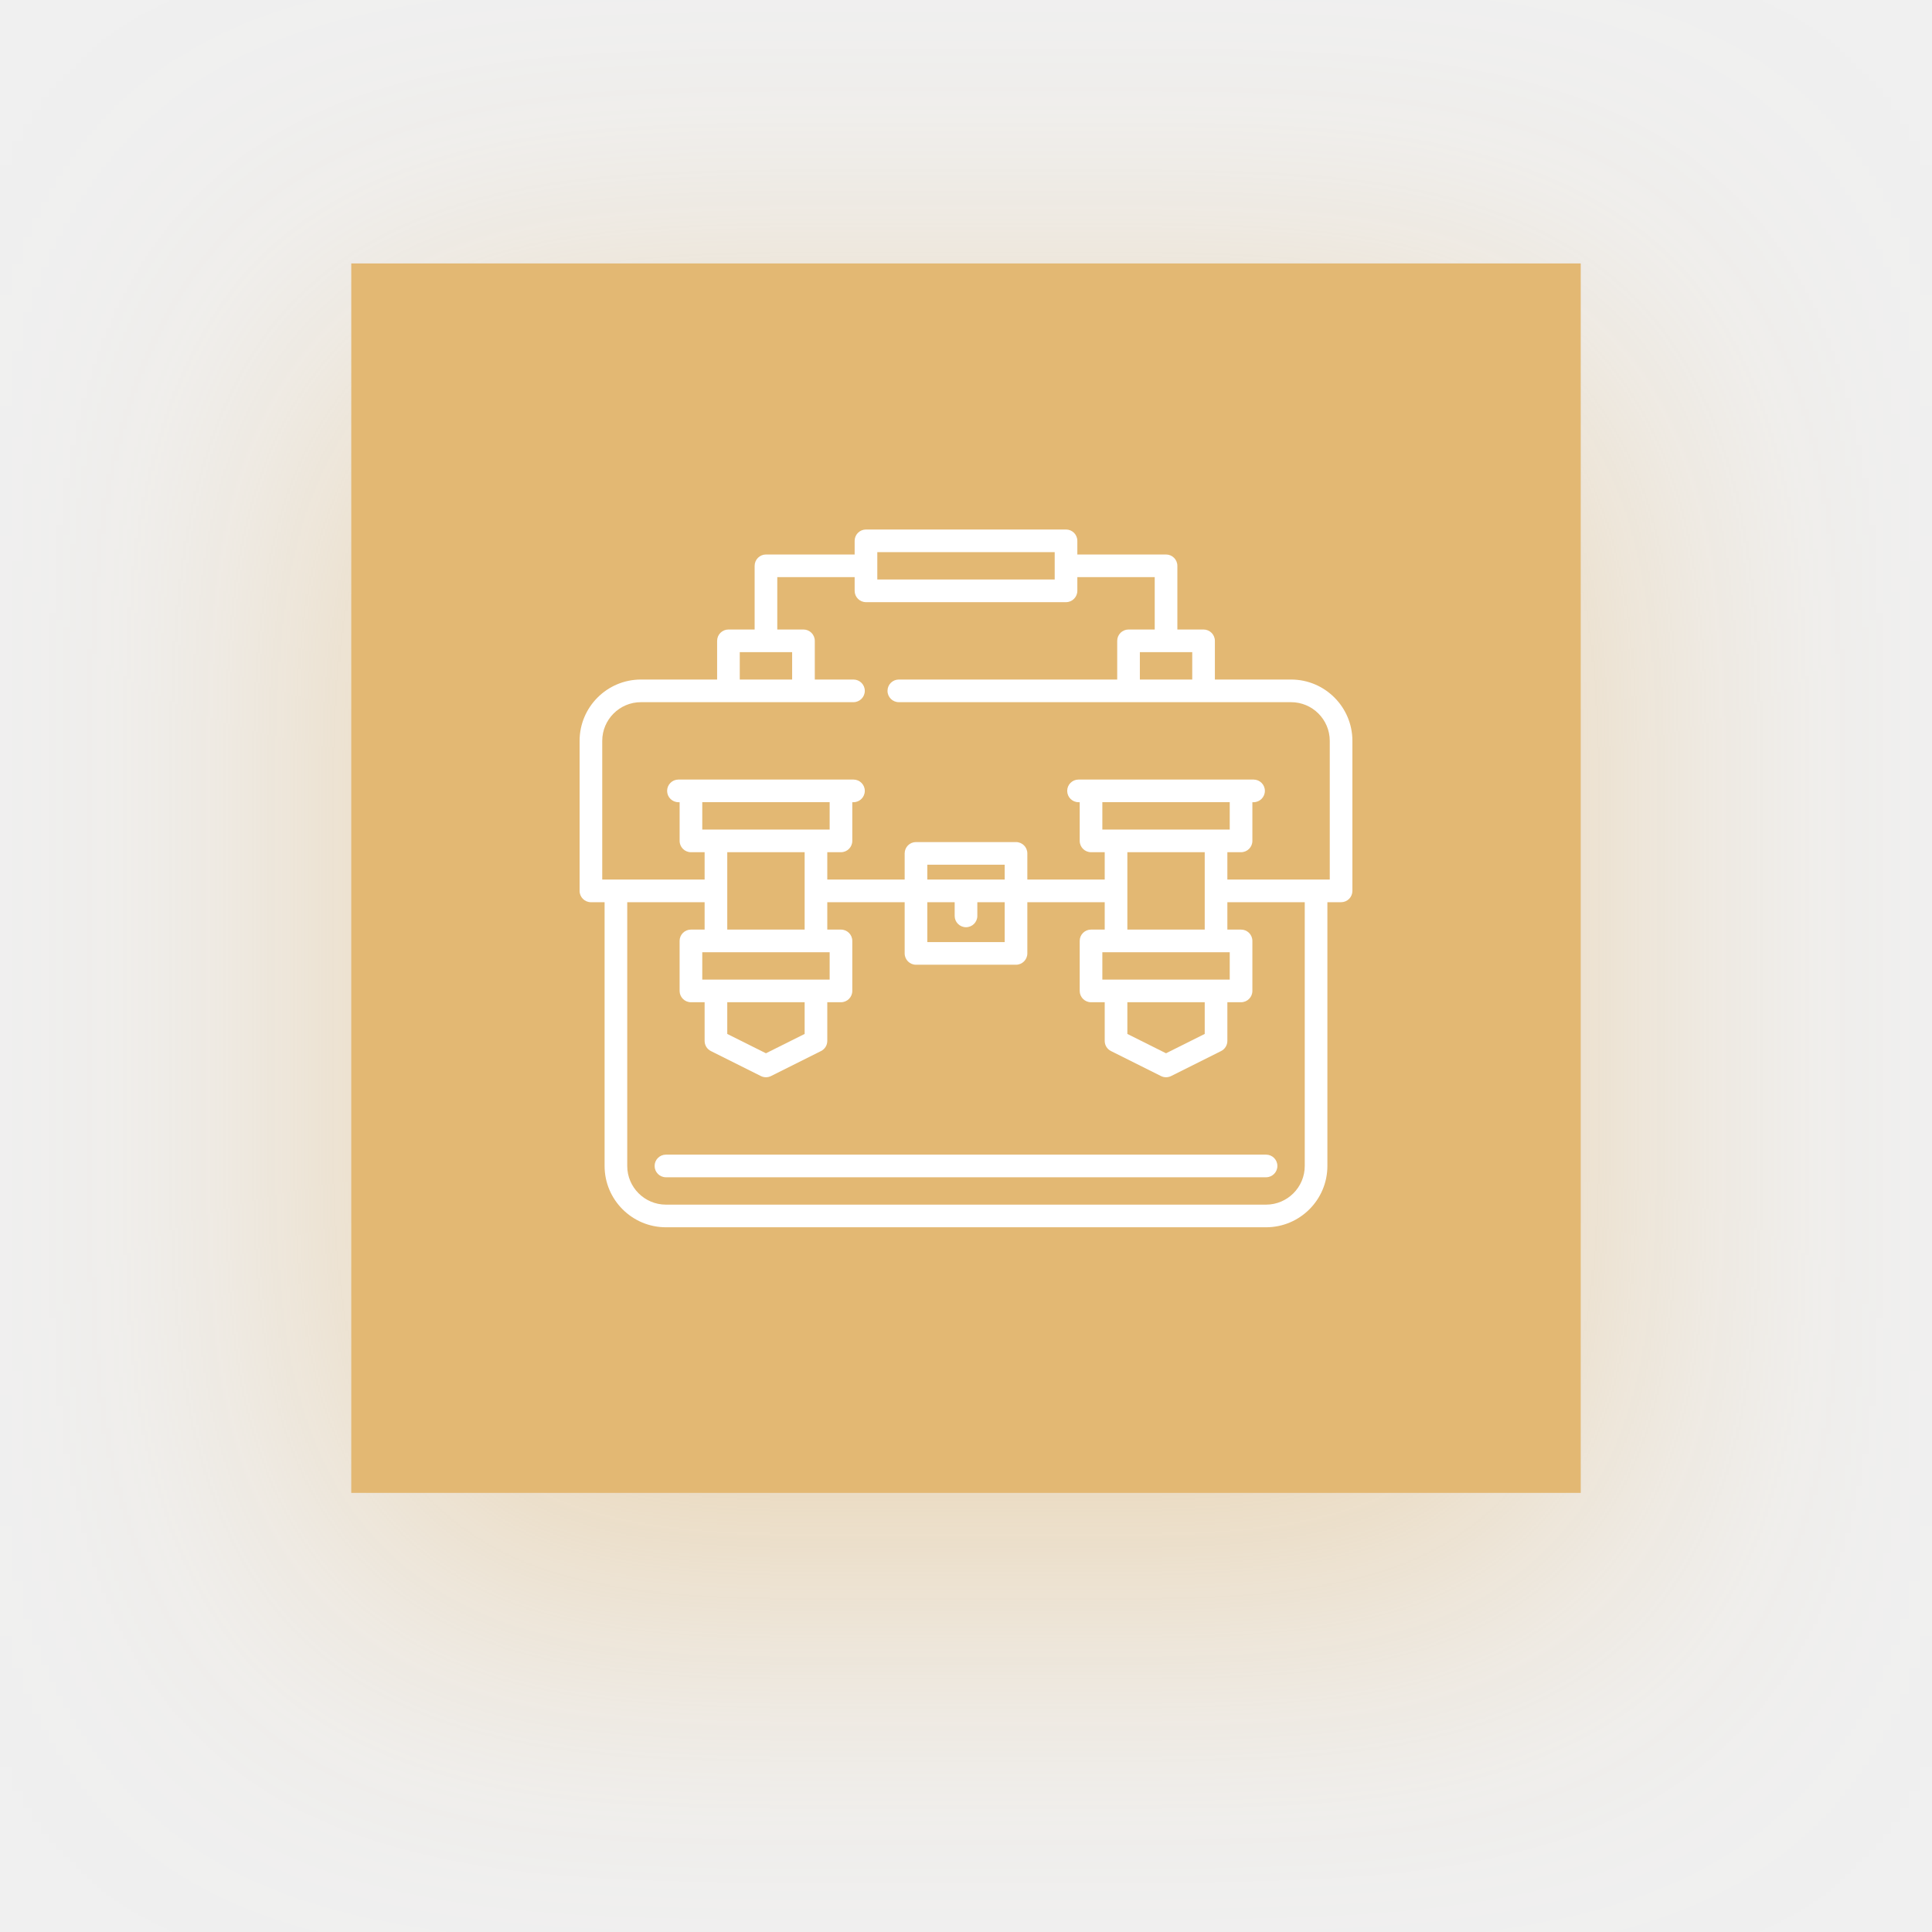
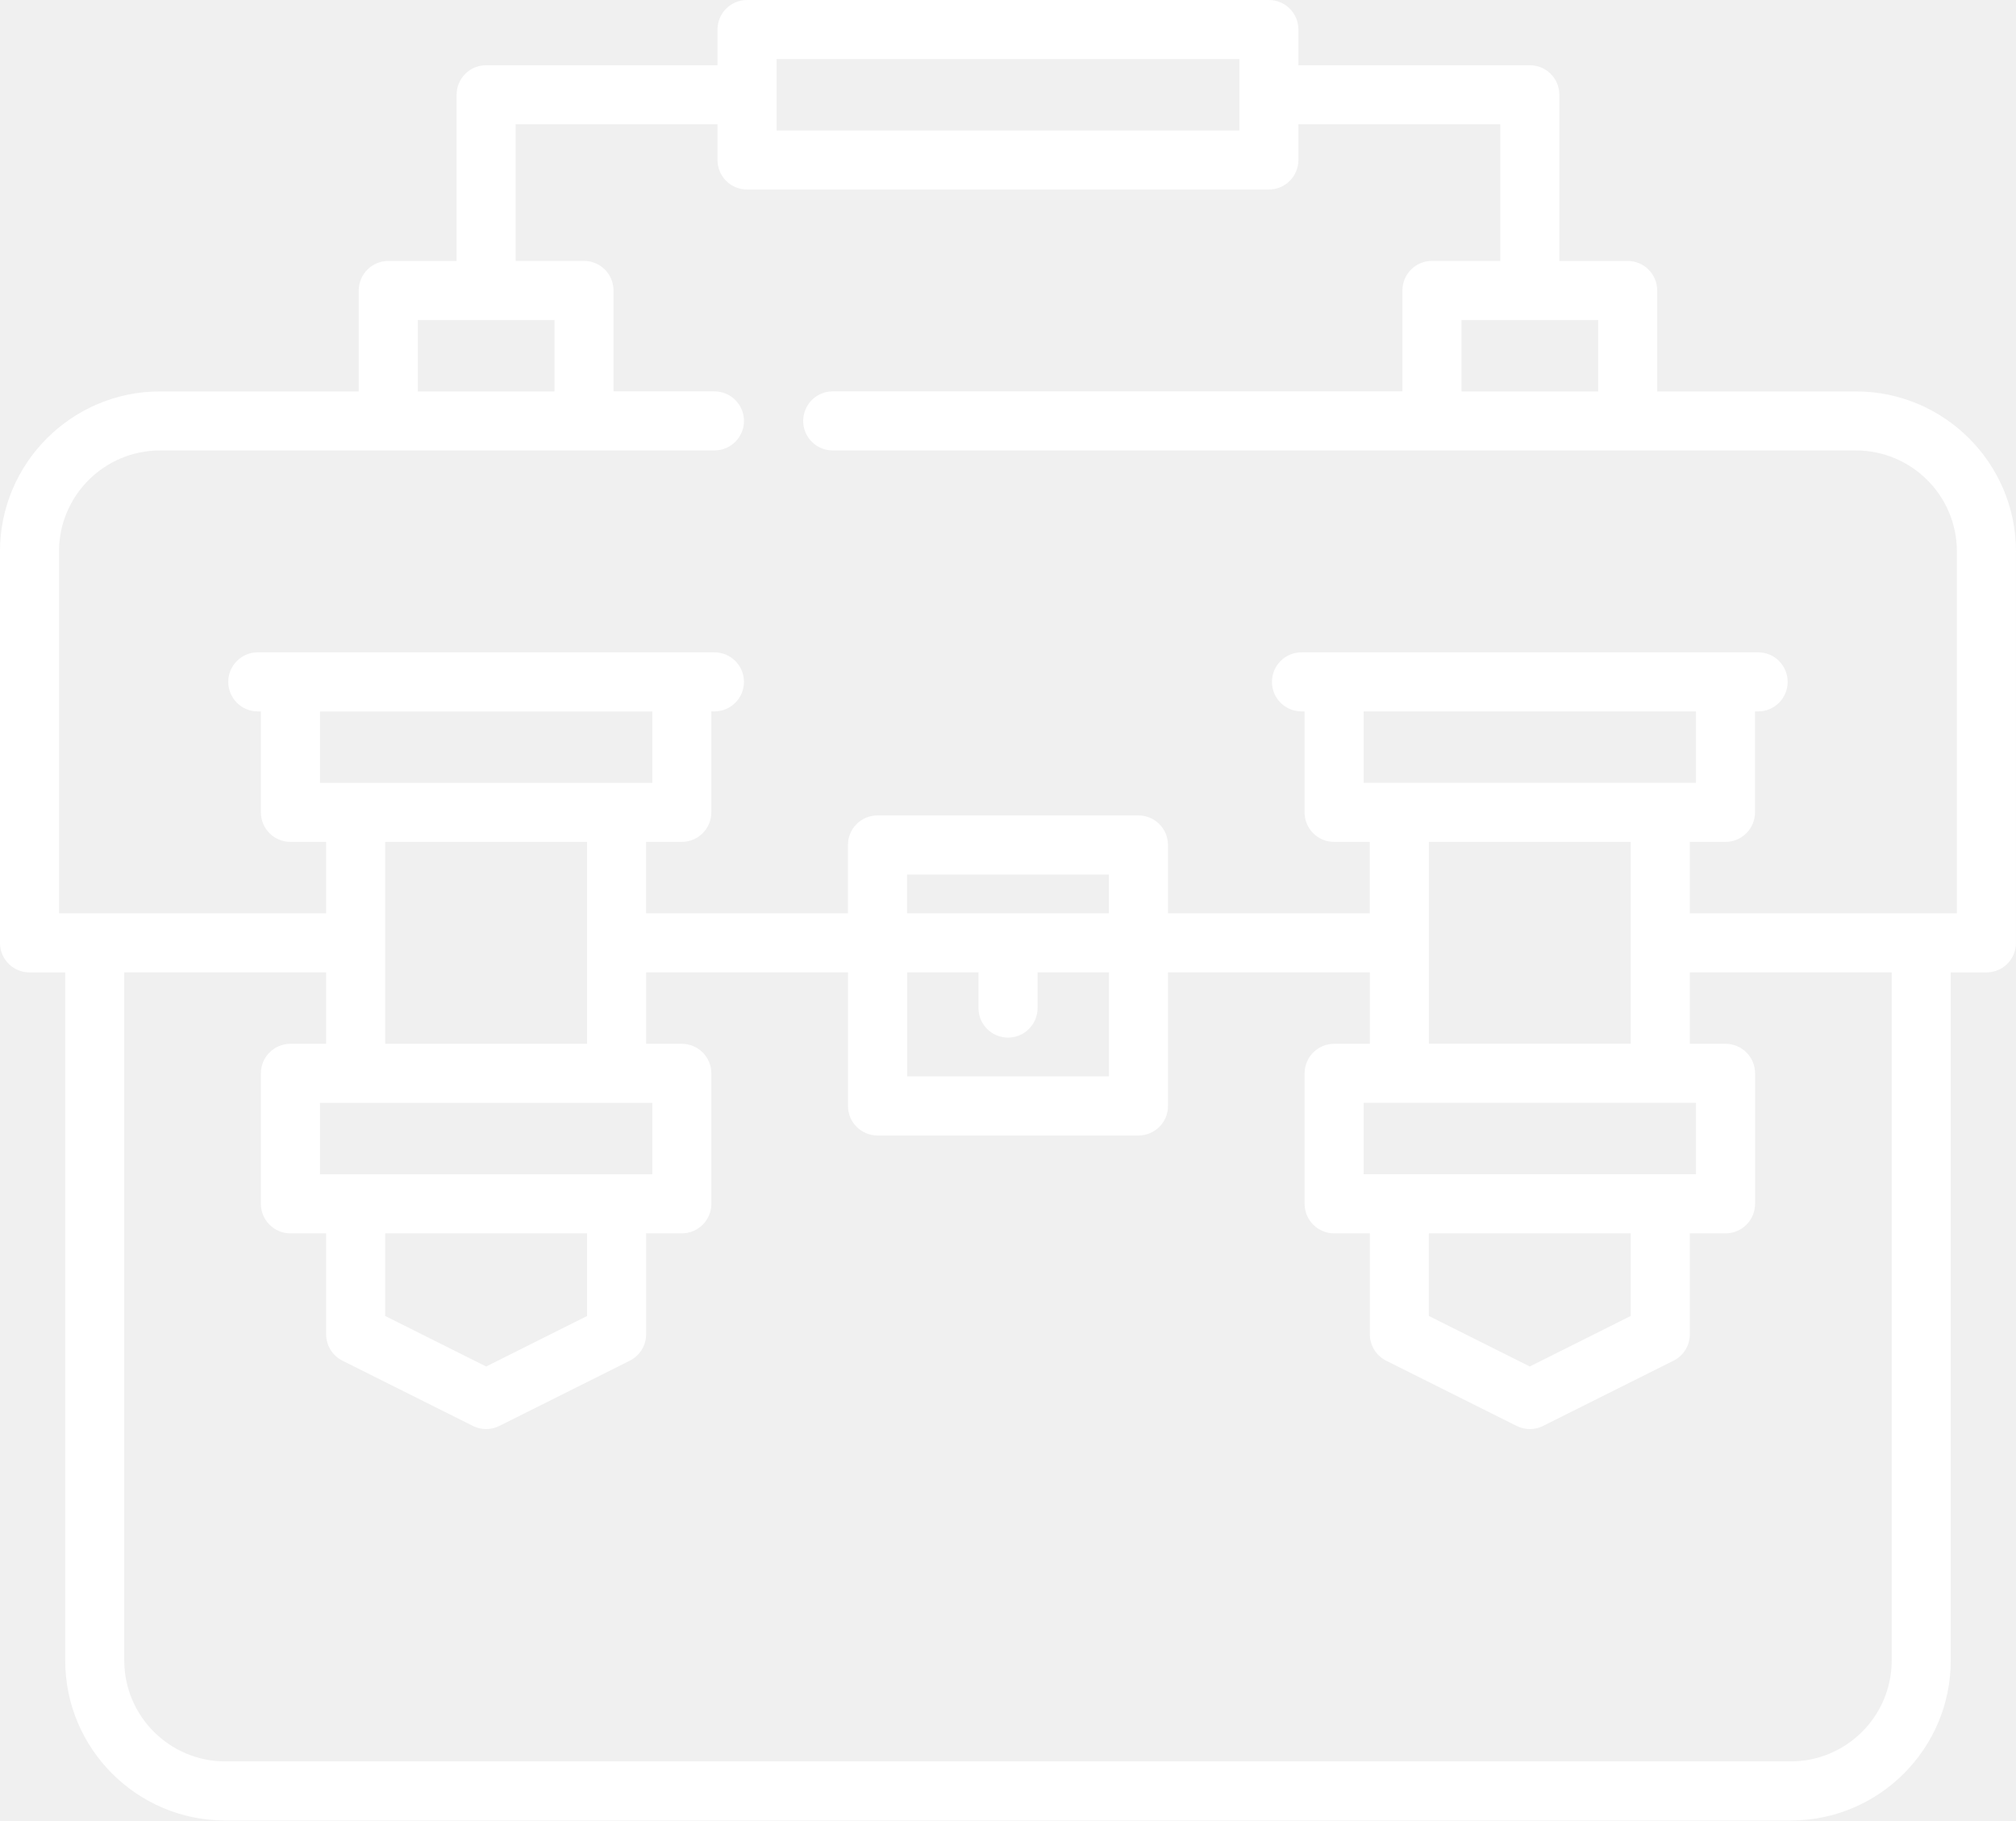
- <svg xmlns="http://www.w3.org/2000/svg" width="110" height="110" viewBox="0 0 110 110" fill="none">
-   <g filter="url(#filter0_d)">
-     <rect x="20" y="14.999" width="70" height="70" fill="#E3B873" />
+ <svg xmlns="http://www.w3.org/2000/svg" xml:space="preserve" width="11.642mm" height="10.512mm" version="1.1" style="shape-rendering:geometricPrecision; text-rendering:geometricPrecision; image-rendering:optimizeQuality; fill-rule:evenodd; clip-rule:evenodd" viewBox="0 0 604.69 546">
+   <defs>
+     <style type="text/css">
+    
+     .fil0 {fill:white}
+    
+   </style>
+   </defs>
+   <g id="Layer_x0020_1">
+     <path class="fil0" d="M604.69 165.39c0,-26.46 -21.53,-47.99 -47.99,-47.99l-59.63 0 0 -30.27c0,-4.89 -3.96,-8.86 -8.86,-8.86l-20.49 0 0 -49.84c0,-4.89 -3.96,-8.86 -8.86,-8.86l-69.41 0 0 -10.71c0,-4.89 -3.96,-8.86 -8.86,-8.86l-156.52 0c-4.89,0 -8.86,3.97 -8.86,8.86l0 10.71 -69.4 0c-4.9,0 -8.86,3.97 -8.86,8.86l0 49.84 -20.49 0c-4.89,0 -8.86,3.97 -8.86,8.86l0 30.27 -59.62 0c-26.46,0 -47.99,21.53 -47.99,47.99l0 117.4c0,4.89 3.97,8.86 8.86,8.86l10.71 0 0 206.37c0,26.46 21.53,47.99 47.99,47.99l469.58 0c26.46,0 47.99,-21.53 47.99,-47.99l0 -206.37 10.71 0c2.35,0 4.6,-0.93 6.26,-2.59 1.66,-1.66 2.59,-3.91 2.59,-6.26l0 -117.4zm-125.33 -69.41l0 21.42 -40.98 0 0 -21.42 40.98 0zm-246.43 -78.26l138.81 0 0 21.42 -138.81 0 0 -21.42zm-107.61 78.26l40.99 0 0 21.42 -40.99 0 0 -21.42zm442.09 402.03c0,16.69 -13.58,30.27 -30.28,30.27l-469.58 0c-16.69,0 -30.28,-13.58 -30.28,-30.27l0 -206.37 60.55 0 0 21.42 -10.71 0c-4.89,0 -8.86,3.97 -8.86,8.86l0 39.13c0,4.89 3.97,8.86 8.86,8.86l10.71 0 0 30.27c0,3.36 1.9,6.42 4.9,7.92l39.13 19.57c1.24,0.63 2.6,0.94 3.96,0.94 1.36,0 2.71,-0.31 3.96,-0.94l39.13 -19.57c3,-1.5 4.9,-4.57 4.9,-7.92l0 -30.27 10.71 0c4.89,0 8.86,-3.97 8.86,-8.86l0 -39.13c0,-4.89 -3.97,-8.86 -8.86,-8.86l-10.71 0 0 -21.42 60.55 0 0 40.06c0,4.89 3.97,8.86 8.86,8.86l78.27 0c4.89,0 8.86,-3.97 8.86,-8.86l0 -40.06 60.54 0 0 21.42 -10.71 0c-4.89,0 -8.86,3.97 -8.86,8.86l0 39.13c0,4.89 3.96,8.86 8.86,8.86l10.71 0 0 30.27c0,3.36 1.9,6.42 4.9,7.92l39.13 19.57c1.25,0.63 2.61,0.94 3.96,0.94 1.36,0 2.72,-0.31 3.97,-0.94l39.13 -19.57c3,-1.5 4.89,-4.57 4.89,-7.92l0 -30.27 10.71 0c4.89,0 8.86,-3.97 8.86,-8.86l0 -39.13c0,-4.89 -3.96,-8.86 -8.86,-8.86l-10.71 0 0 -21.42 60.55 0 0 206.37zm-451.87 -215.2c0,-0.01 0,-0.02 0,-0.03 0,-0.01 0,-0.02 0,-0.02l0 -30.25 60.55 0 0 60.54 -60.55 0 0 -30.25zm-19.56 -48.01l0 -21.42 99.68 0 0 21.42 -99.68 0zm99.68 95.97l0 21.42 -99.68 0 0 -21.42 99.68 0zm-19.57 39.13l0 24.8 -30.27 15.15 -30.28 -15.15 0 -24.8 60.55 0zm117.4 -78.27l0 10.71c0,4.89 3.96,8.86 8.86,8.86 4.89,0 8.86,-3.96 8.86,-8.86l0 -10.71 21.42 0 0 31.2 -60.54 0 0 -31.2 21.42 0zm-21.42 -17.71l0 -11.62 60.54 0 0 11.62 -60.54 0zm156.52 8.88c0,-0.01 0,-0.02 0,-0.03 0,-0.01 0,-0.02 0,-0.02l0 -30.25 60.55 0 0 60.54 -60.55 0 0 -30.25zm-19.57 -48.01l0 -21.42 99.68 0 0 21.42 -99.68 0zm99.68 95.97l0 21.42 -99.68 0 0 -21.42 99.68 0zm-19.57 39.13l0 24.8 -30.28 15.15 -30.27 -15.15 0 -24.8 60.55 0zm87.16 -95.98c-0.01,0 -0.02,0 -0.04,0 -0.01,0 -0.02,0 -0.03,0l-69.38 0 0 -21.41 10.71 0c4.89,0 8.86,-3.97 8.86,-8.86l0 -30.27 0.93 0c4.89,0 8.86,-3.97 8.86,-8.86 0,-4.9 -3.96,-8.86 -8.86,-8.86l-136.96 0c-4.89,0 -8.86,3.96 -8.86,8.86 0,4.89 3.96,8.86 8.86,8.86l0.92 0 0 30.27c0,4.89 3.96,8.86 8.86,8.86l10.71 0 0 21.41 -60.54 0 0 -20.49c0,-4.89 -3.97,-8.86 -8.86,-8.86l-78.27 0c-4.89,0 -8.86,3.96 -8.86,8.86l0 20.49 -60.55 0 0 -21.41 10.71 0c4.89,0 8.86,-3.97 8.86,-8.86l0 -30.27 0.93 0c4.89,0 8.86,-3.97 8.86,-8.86 0,-4.9 -3.97,-8.86 -8.86,-8.86l-136.97 0c-4.89,0 -8.86,3.96 -8.86,8.86 0,4.89 3.97,8.86 8.86,8.86l0.93 0 0 30.27c0,4.89 3.96,8.86 8.86,8.86l10.71 0 0 21.41 -80.12 0 0 -108.54c0,-16.69 13.58,-30.27 30.28,-30.27l166.31 0c4.89,0 8.86,-3.97 8.86,-8.86 0,-4.89 -3.97,-8.86 -8.86,-8.86l-30.27 0 0 -30.27c0,-4.89 -3.97,-8.86 -8.86,-8.86l-20.49 0 0 -40.98 60.54 0 0 10.71c0,4.9 3.97,8.86 8.86,8.86l156.52 0c4.89,0 8.86,-3.96 8.86,-8.86l0 -10.71 60.55 0 0 40.98 -20.49 0c-4.9,0 -8.86,3.97 -8.86,8.86l0 30.27 -170.88 0c-4.89,0 -8.86,3.97 -8.86,8.86 0,4.89 3.96,8.86 8.86,8.86l306.91 0c16.69,0 30.28,13.58 30.28,30.27l0 108.54 -10.67 0z" />
  </g>
-   <path d="M77 42.181C77 40.256 75.434 38.69 73.508 38.69H69.17V36.487C69.17 36.131 68.881 35.842 68.525 35.842H67.034V32.216C67.034 31.86 66.746 31.571 66.389 31.571H61.339V30.792C61.339 30.436 61.05 30.148 60.695 30.148H49.305C48.949 30.148 48.66 30.436 48.66 30.792V31.571H43.61C43.254 31.571 42.966 31.86 42.966 32.216V35.842H41.475C41.119 35.842 40.83 36.131 40.83 36.487V38.69H36.492C34.566 38.69 33 40.256 33 42.181V50.724C33 51.08 33.289 51.368 33.645 51.368H34.423V66.385C34.423 68.31 35.99 69.876 37.915 69.876H72.084C74.01 69.876 75.576 68.31 75.576 66.385V51.368H76.356C76.526 51.368 76.691 51.3 76.811 51.18C76.932 51.059 77 50.895 77 50.724V42.181ZM67.881 37.131V38.69H64.899V37.131H67.881ZM49.95 31.436H60.05V32.995H49.95V31.436ZM42.119 37.131H45.101V38.69H42.119V37.131ZM74.287 66.385C74.287 67.599 73.299 68.587 72.084 68.587H37.915C36.701 68.587 35.712 67.599 35.712 66.385V51.368H40.118V52.927H39.339C38.983 52.927 38.694 53.215 38.694 53.571V56.419C38.694 56.774 38.983 57.063 39.339 57.063H40.118V59.266C40.118 59.51 40.256 59.733 40.474 59.842L43.322 61.266C43.413 61.312 43.511 61.334 43.61 61.334C43.709 61.334 43.808 61.312 43.898 61.266L46.746 59.842C46.964 59.733 47.102 59.51 47.102 59.266V57.063H47.881C48.237 57.063 48.526 56.774 48.526 56.419V53.571C48.526 53.215 48.237 52.927 47.881 52.927H47.102V51.368H51.508V54.283C51.508 54.639 51.797 54.928 52.152 54.928H57.847C58.203 54.928 58.492 54.639 58.492 54.283V51.368H62.898V52.927H62.118C61.762 52.927 61.474 53.215 61.474 53.571V56.419C61.474 56.774 61.762 57.063 62.118 57.063H62.898V59.266C62.898 59.51 63.035 59.733 63.254 59.842L66.101 61.266C66.192 61.312 66.291 61.334 66.389 61.334C66.488 61.334 66.587 61.312 66.678 61.266L69.525 59.842C69.743 59.733 69.881 59.51 69.881 59.266V57.063H70.66C71.017 57.063 71.305 56.774 71.305 56.419V53.571C71.305 53.215 71.017 52.927 70.66 52.927H69.881V51.368H74.287V66.385ZM41.407 50.725C41.407 50.725 41.407 50.724 41.407 50.724C41.407 50.723 41.407 50.723 41.407 50.722V48.521H45.813V52.927H41.407V50.725ZM39.984 47.232V45.673H47.237V47.232H39.984ZM47.237 54.216V55.774H39.984V54.216H47.237ZM45.813 57.063V58.868L43.61 59.969L41.407 58.868V57.063H45.813ZM54.355 51.368V52.148C54.355 52.504 54.644 52.792 55 52.792C55.356 52.792 55.645 52.504 55.645 52.148V51.368H57.203V53.639H52.797V51.368H54.355ZM52.797 50.079V49.233H57.203V50.079H52.797ZM64.187 50.725C64.187 50.725 64.187 50.724 64.187 50.724C64.187 50.723 64.187 50.723 64.187 50.722V48.521H68.592V52.927H64.187V50.725ZM62.763 47.232V45.673H70.016V47.232H62.763ZM70.016 54.216V55.774H62.763V54.216H70.016ZM68.592 57.063V58.868L66.389 59.969L64.187 58.868V57.063H68.592ZM74.934 50.079C74.933 50.079 74.933 50.079 74.932 50.079C74.931 50.079 74.93 50.079 74.929 50.079H69.881V48.521H70.66C71.017 48.521 71.305 48.232 71.305 47.876V45.674H71.372C71.729 45.674 72.017 45.385 72.017 45.029C72.017 44.673 71.729 44.385 71.372 44.385H61.407C61.05 44.385 60.762 44.673 60.762 45.029C60.762 45.385 61.05 45.674 61.407 45.674H61.474V47.876C61.474 48.232 61.763 48.521 62.118 48.521H62.898V50.079H58.492V48.588C58.492 48.232 58.203 47.944 57.847 47.944H52.152C51.797 47.944 51.508 48.232 51.508 48.588V50.079H47.102V48.521H47.881C48.237 48.521 48.526 48.232 48.526 47.876V45.674H48.593C48.949 45.674 49.238 45.385 49.238 45.029C49.238 44.673 48.949 44.385 48.593 44.385H38.627C38.271 44.385 37.983 44.673 37.983 45.029C37.983 45.385 38.271 45.674 38.627 45.674H38.695V47.876C38.695 48.232 38.983 48.521 39.339 48.521H40.118V50.079H34.289V42.181C34.289 40.967 35.277 39.979 36.492 39.979H48.593C48.949 39.979 49.238 39.69 49.238 39.334C49.238 38.978 48.949 38.69 48.593 38.69H46.391V36.487C46.391 36.131 46.102 35.842 45.746 35.842H44.255V32.86H48.66V33.639C48.66 33.995 48.949 34.284 49.305 34.284H60.695C61.05 34.284 61.339 33.995 61.339 33.639V32.86H65.745V35.842H64.254C63.898 35.842 63.609 36.131 63.609 36.487V38.69H51.175C50.82 38.69 50.531 38.978 50.531 39.334C50.531 39.69 50.82 39.979 51.175 39.979H73.508C74.723 39.979 75.711 40.967 75.711 42.181V50.079H74.934Z" fill="white" />
-   <path d="M37.271 66.384C37.271 66.74 37.559 67.029 37.916 67.029H72.084C72.44 67.029 72.729 66.74 72.729 66.384C72.729 66.028 72.44 65.74 72.084 65.74H37.916C37.559 65.74 37.271 66.028 37.271 66.384Z" fill="white" />
-   <defs>
-     <filter id="filter0_d" x="0" y="-0.001" width="110" height="110" filterUnits="userSpaceOnUse" color-interpolation-filters="sRGB">
-       <feFlood flood-opacity="0" result="BackgroundImageFix" />
-       <feColorMatrix in="SourceAlpha" type="matrix" values="0 0 0 0 0 0 0 0 0 0 0 0 0 0 0 0 0 0 127 0" />
-       <feOffset dy="5" />
-       <feGaussianBlur stdDeviation="10" />
-       <feColorMatrix type="matrix" values="0 0 0 0 0.89 0 0 0 0 0.722 0 0 0 0 0.451 0 0 0 0.5 0" />
-       <feBlend mode="normal" in2="BackgroundImageFix" result="effect1_dropShadow" />
-       <feBlend mode="normal" in="SourceGraphic" in2="effect1_dropShadow" result="shape" />
-     </filter>
-   </defs>
</svg>
